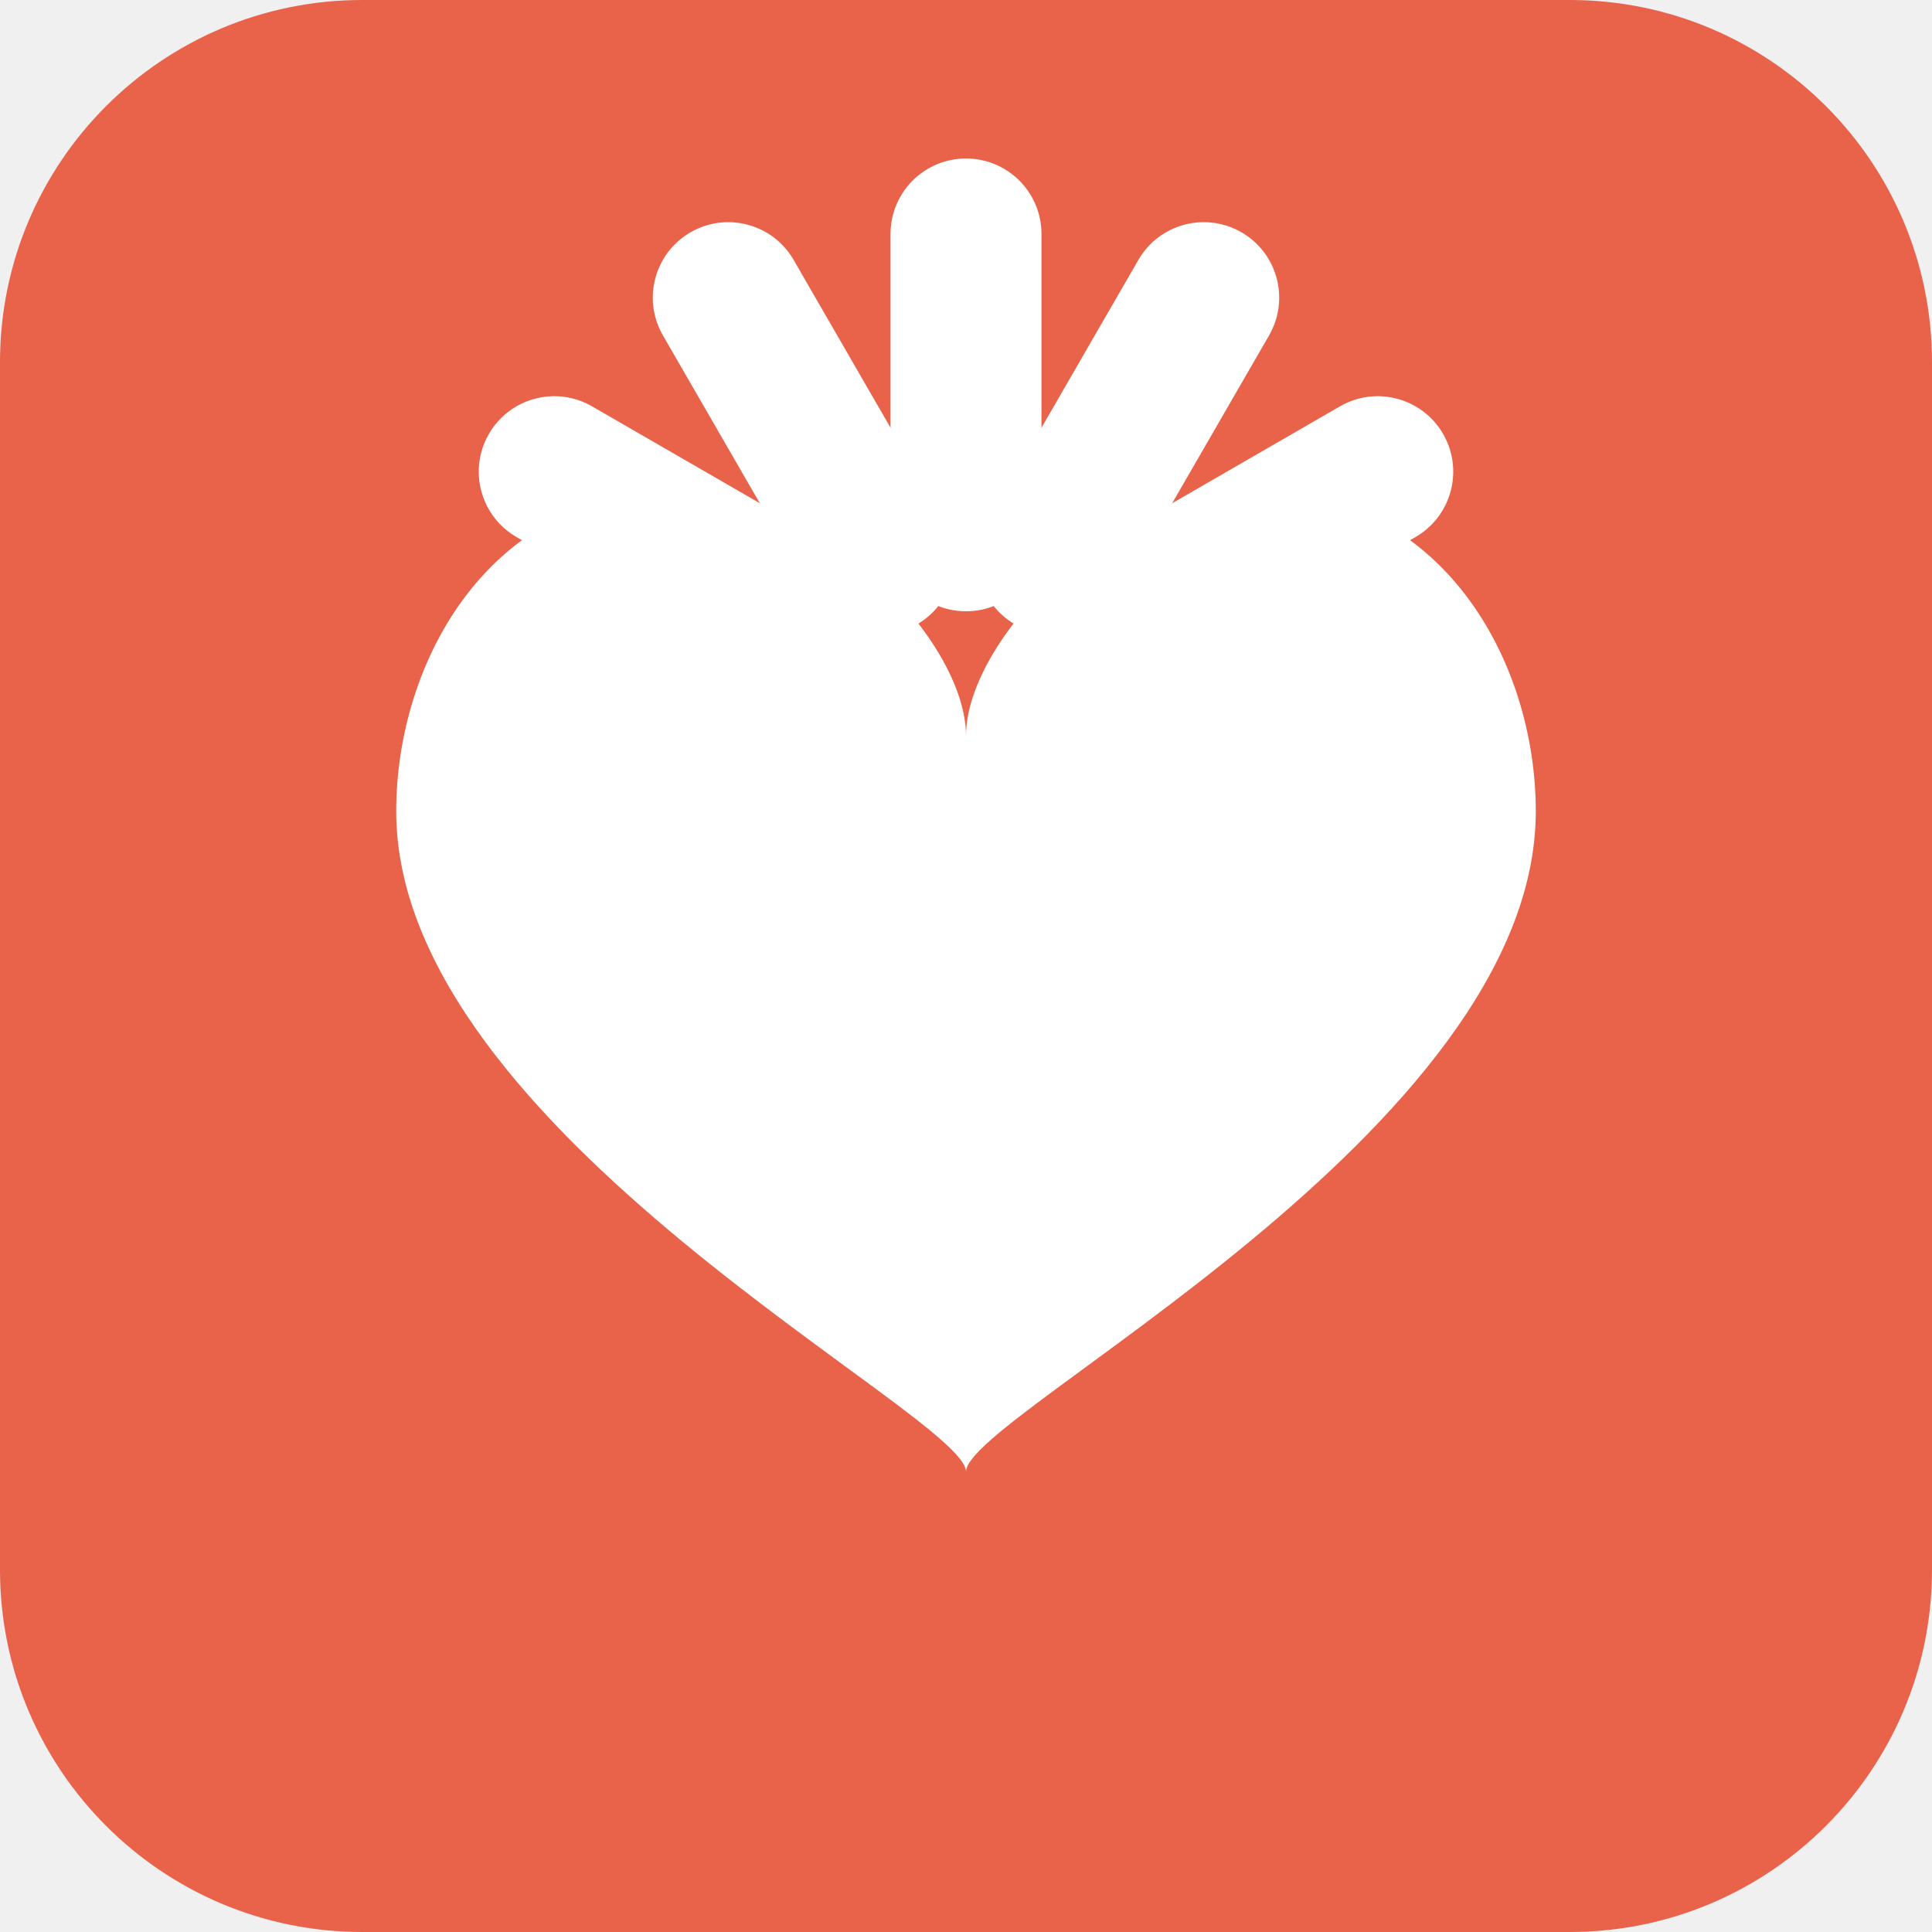
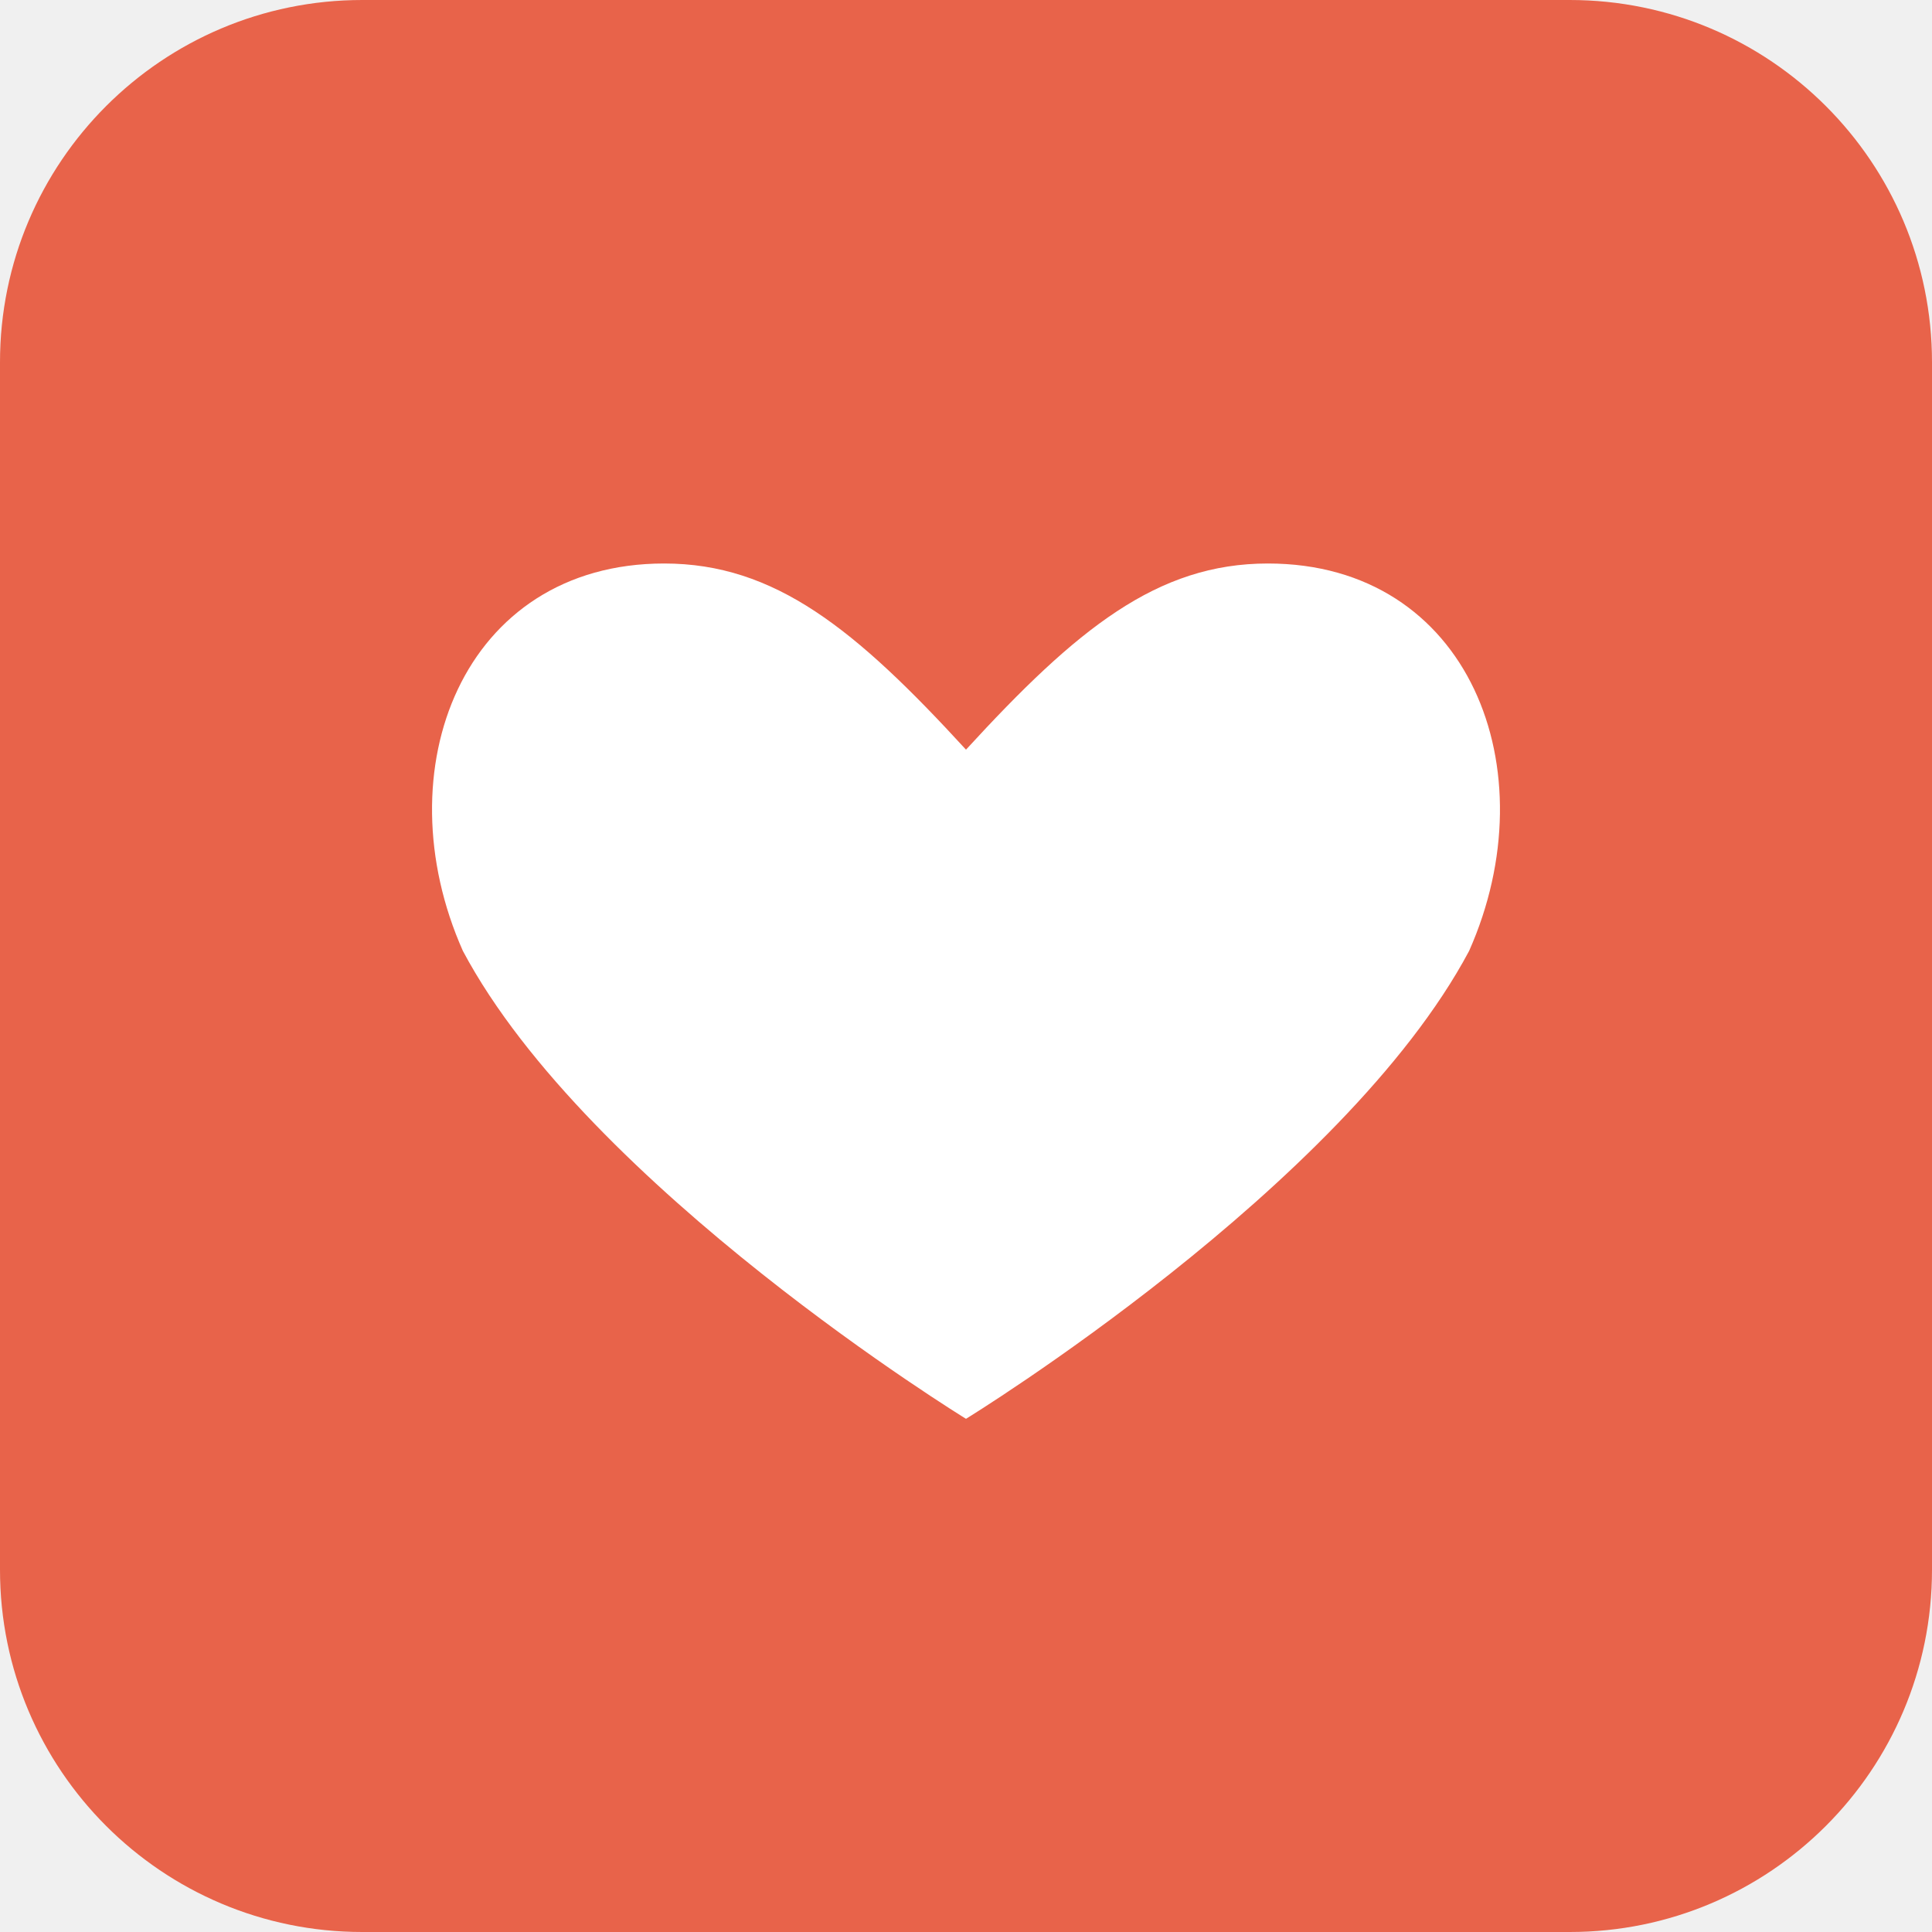
<svg xmlns="http://www.w3.org/2000/svg" viewBox="0 0 512 512">
  <rect width="512" height="512" rx="96" fill="#E8634A" />
-   <g fill="#fff">
-     <rect x="236" y="42" width="40" height="120" rx="20" transform="rotate(-60 256 188)" />
-     <rect x="236" y="42" width="40" height="120" rx="20" transform="rotate(-30 256 188)" />
-     <rect x="236" y="42" width="40" height="120" rx="20" />
-     <rect x="236" y="42" width="40" height="120" rx="20" transform="rotate(30 256 188)" />
-     <rect x="236" y="42" width="40" height="120" rx="20" transform="rotate(60 256 188)" />
-     <path d="M256,195 C256,170 218,130 180,130 C130,130 105,175 105,215 C105,300 256,375 256,390 C256,375 407,300 407,215 C407,175 382,130 332,130 C294,130 256,170 256,195 Z" />
+   <g fill="#fff" transform="translate(96,96) scale(13.3333)">
+     <path d="M12 21s-7.5-4.6-10-9.3C.4 8.1 2 4 6 4c2.2 0 3.8 1.3 6 3.7C14.2 5.3 15.8 4 18 4c4 0 5.6 4.1 4 7.7C19.5 16.4 12 21 12 21z" />
  </g>
</svg>
